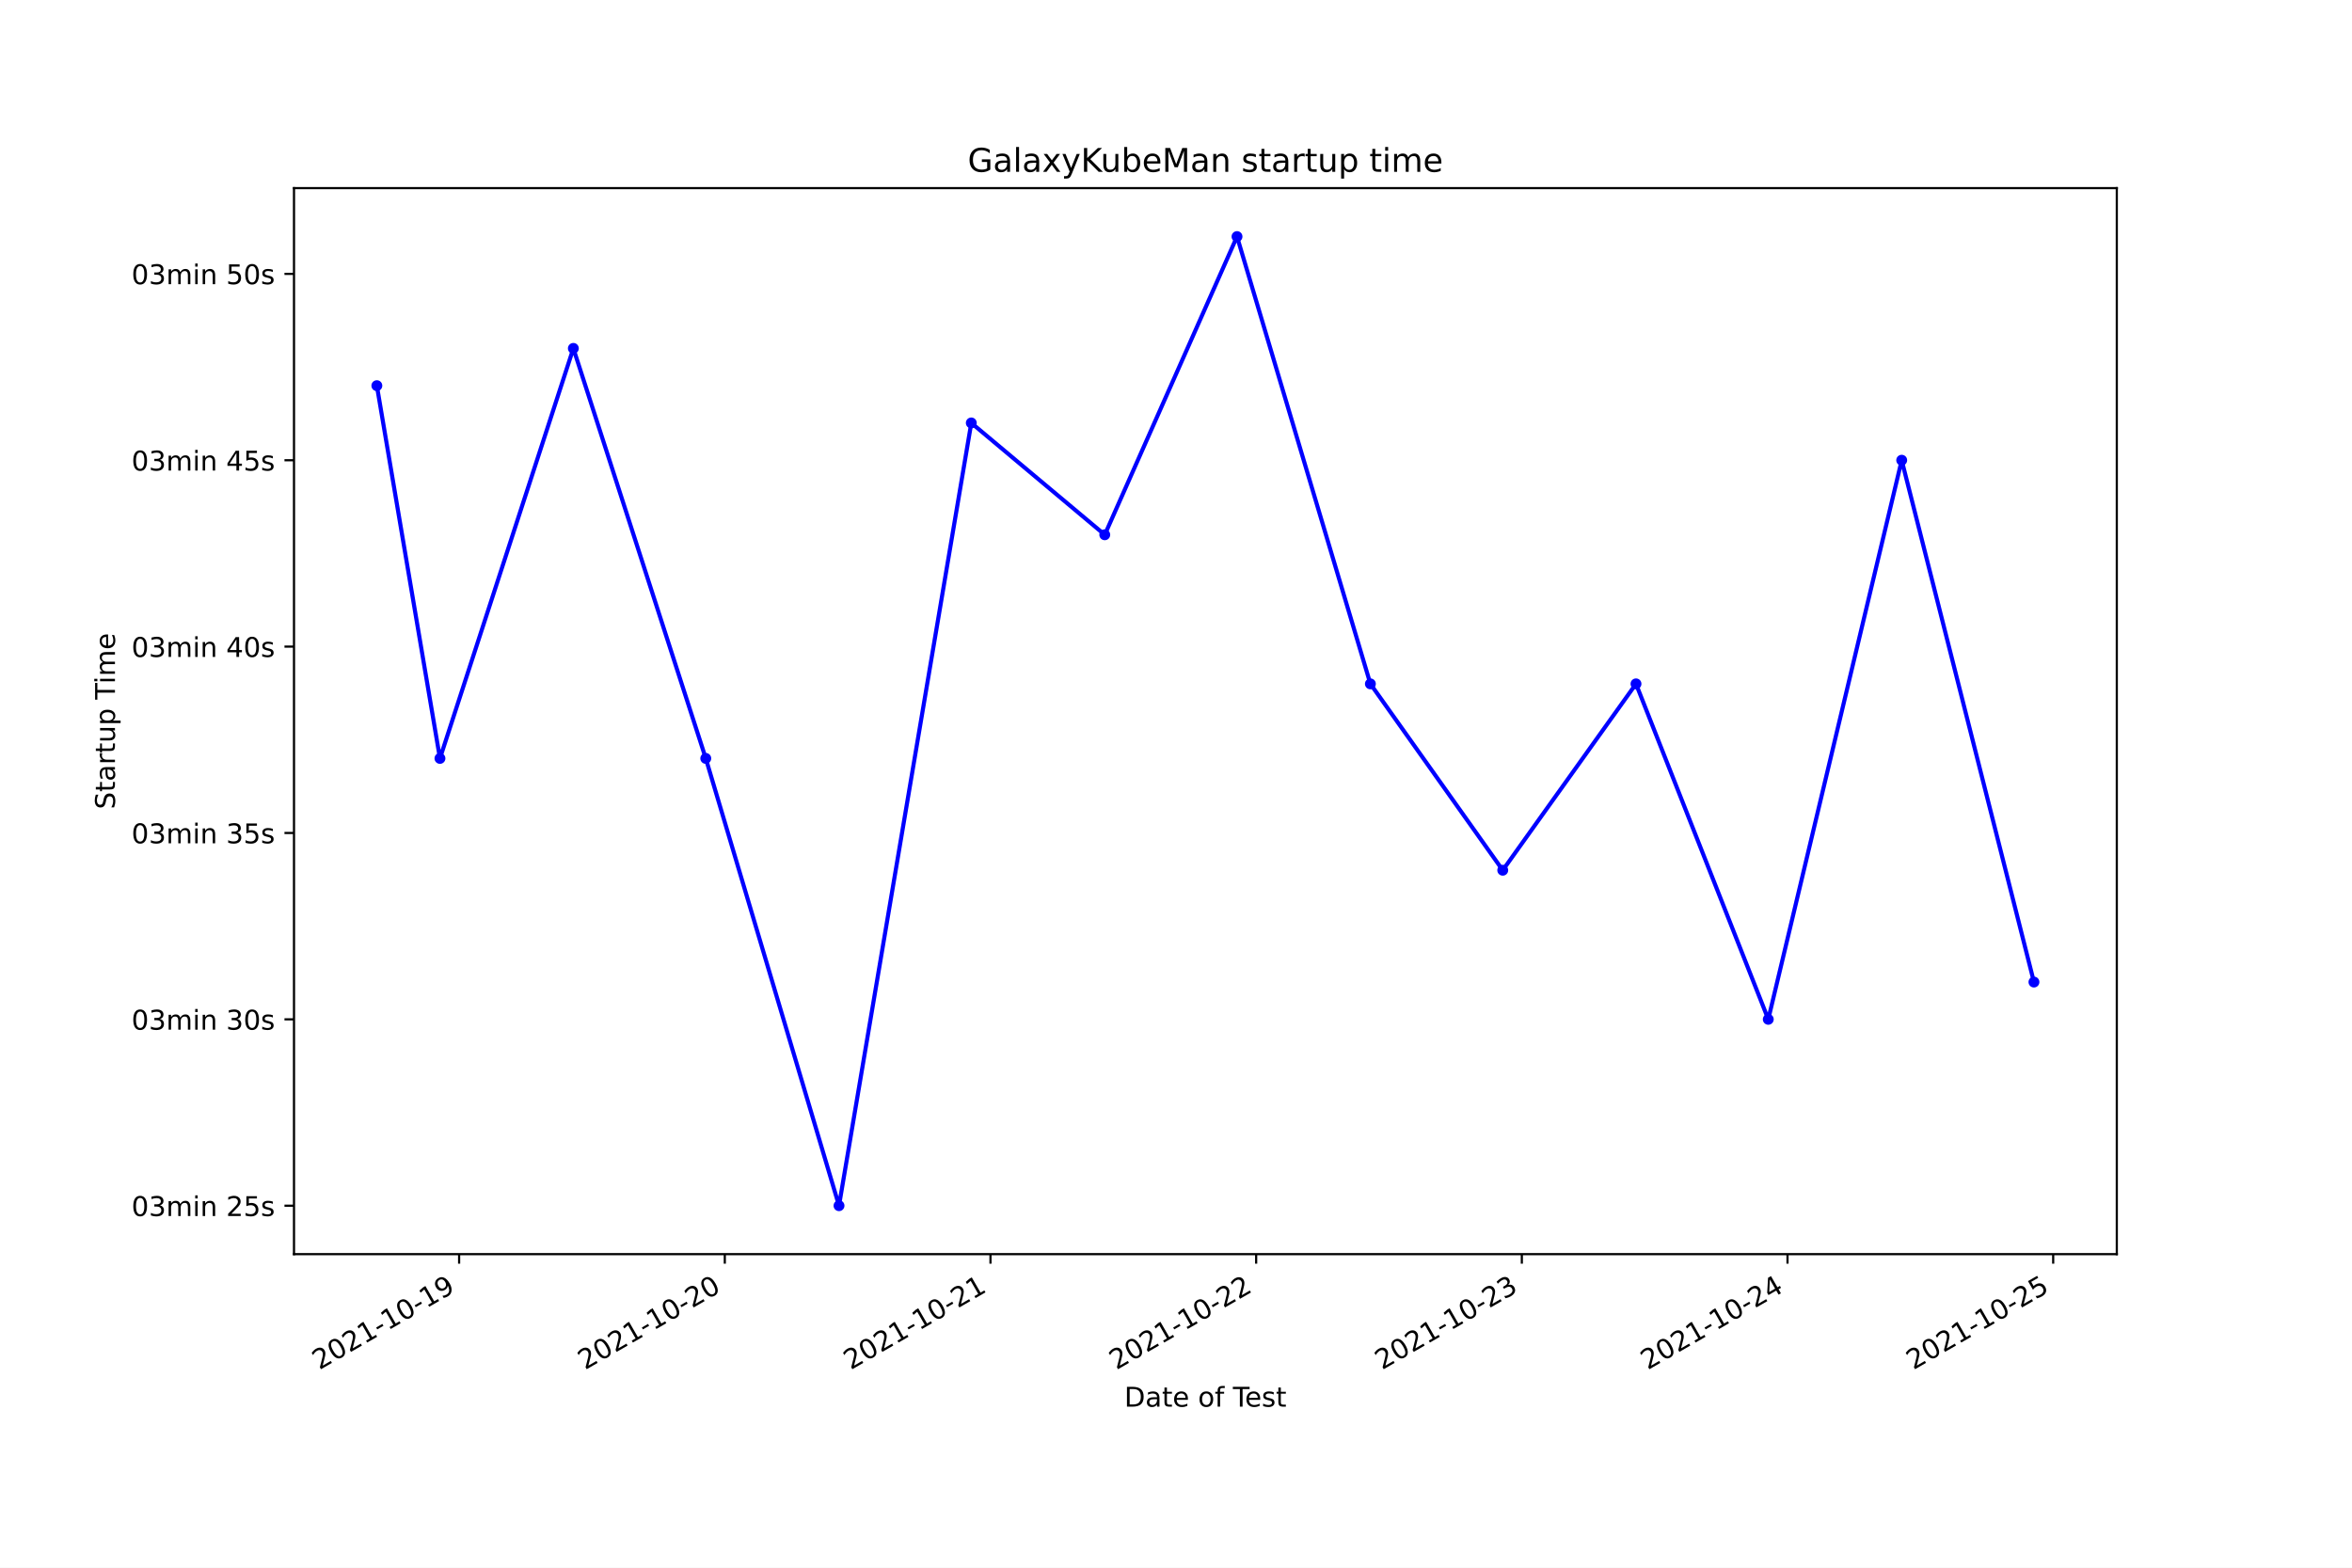
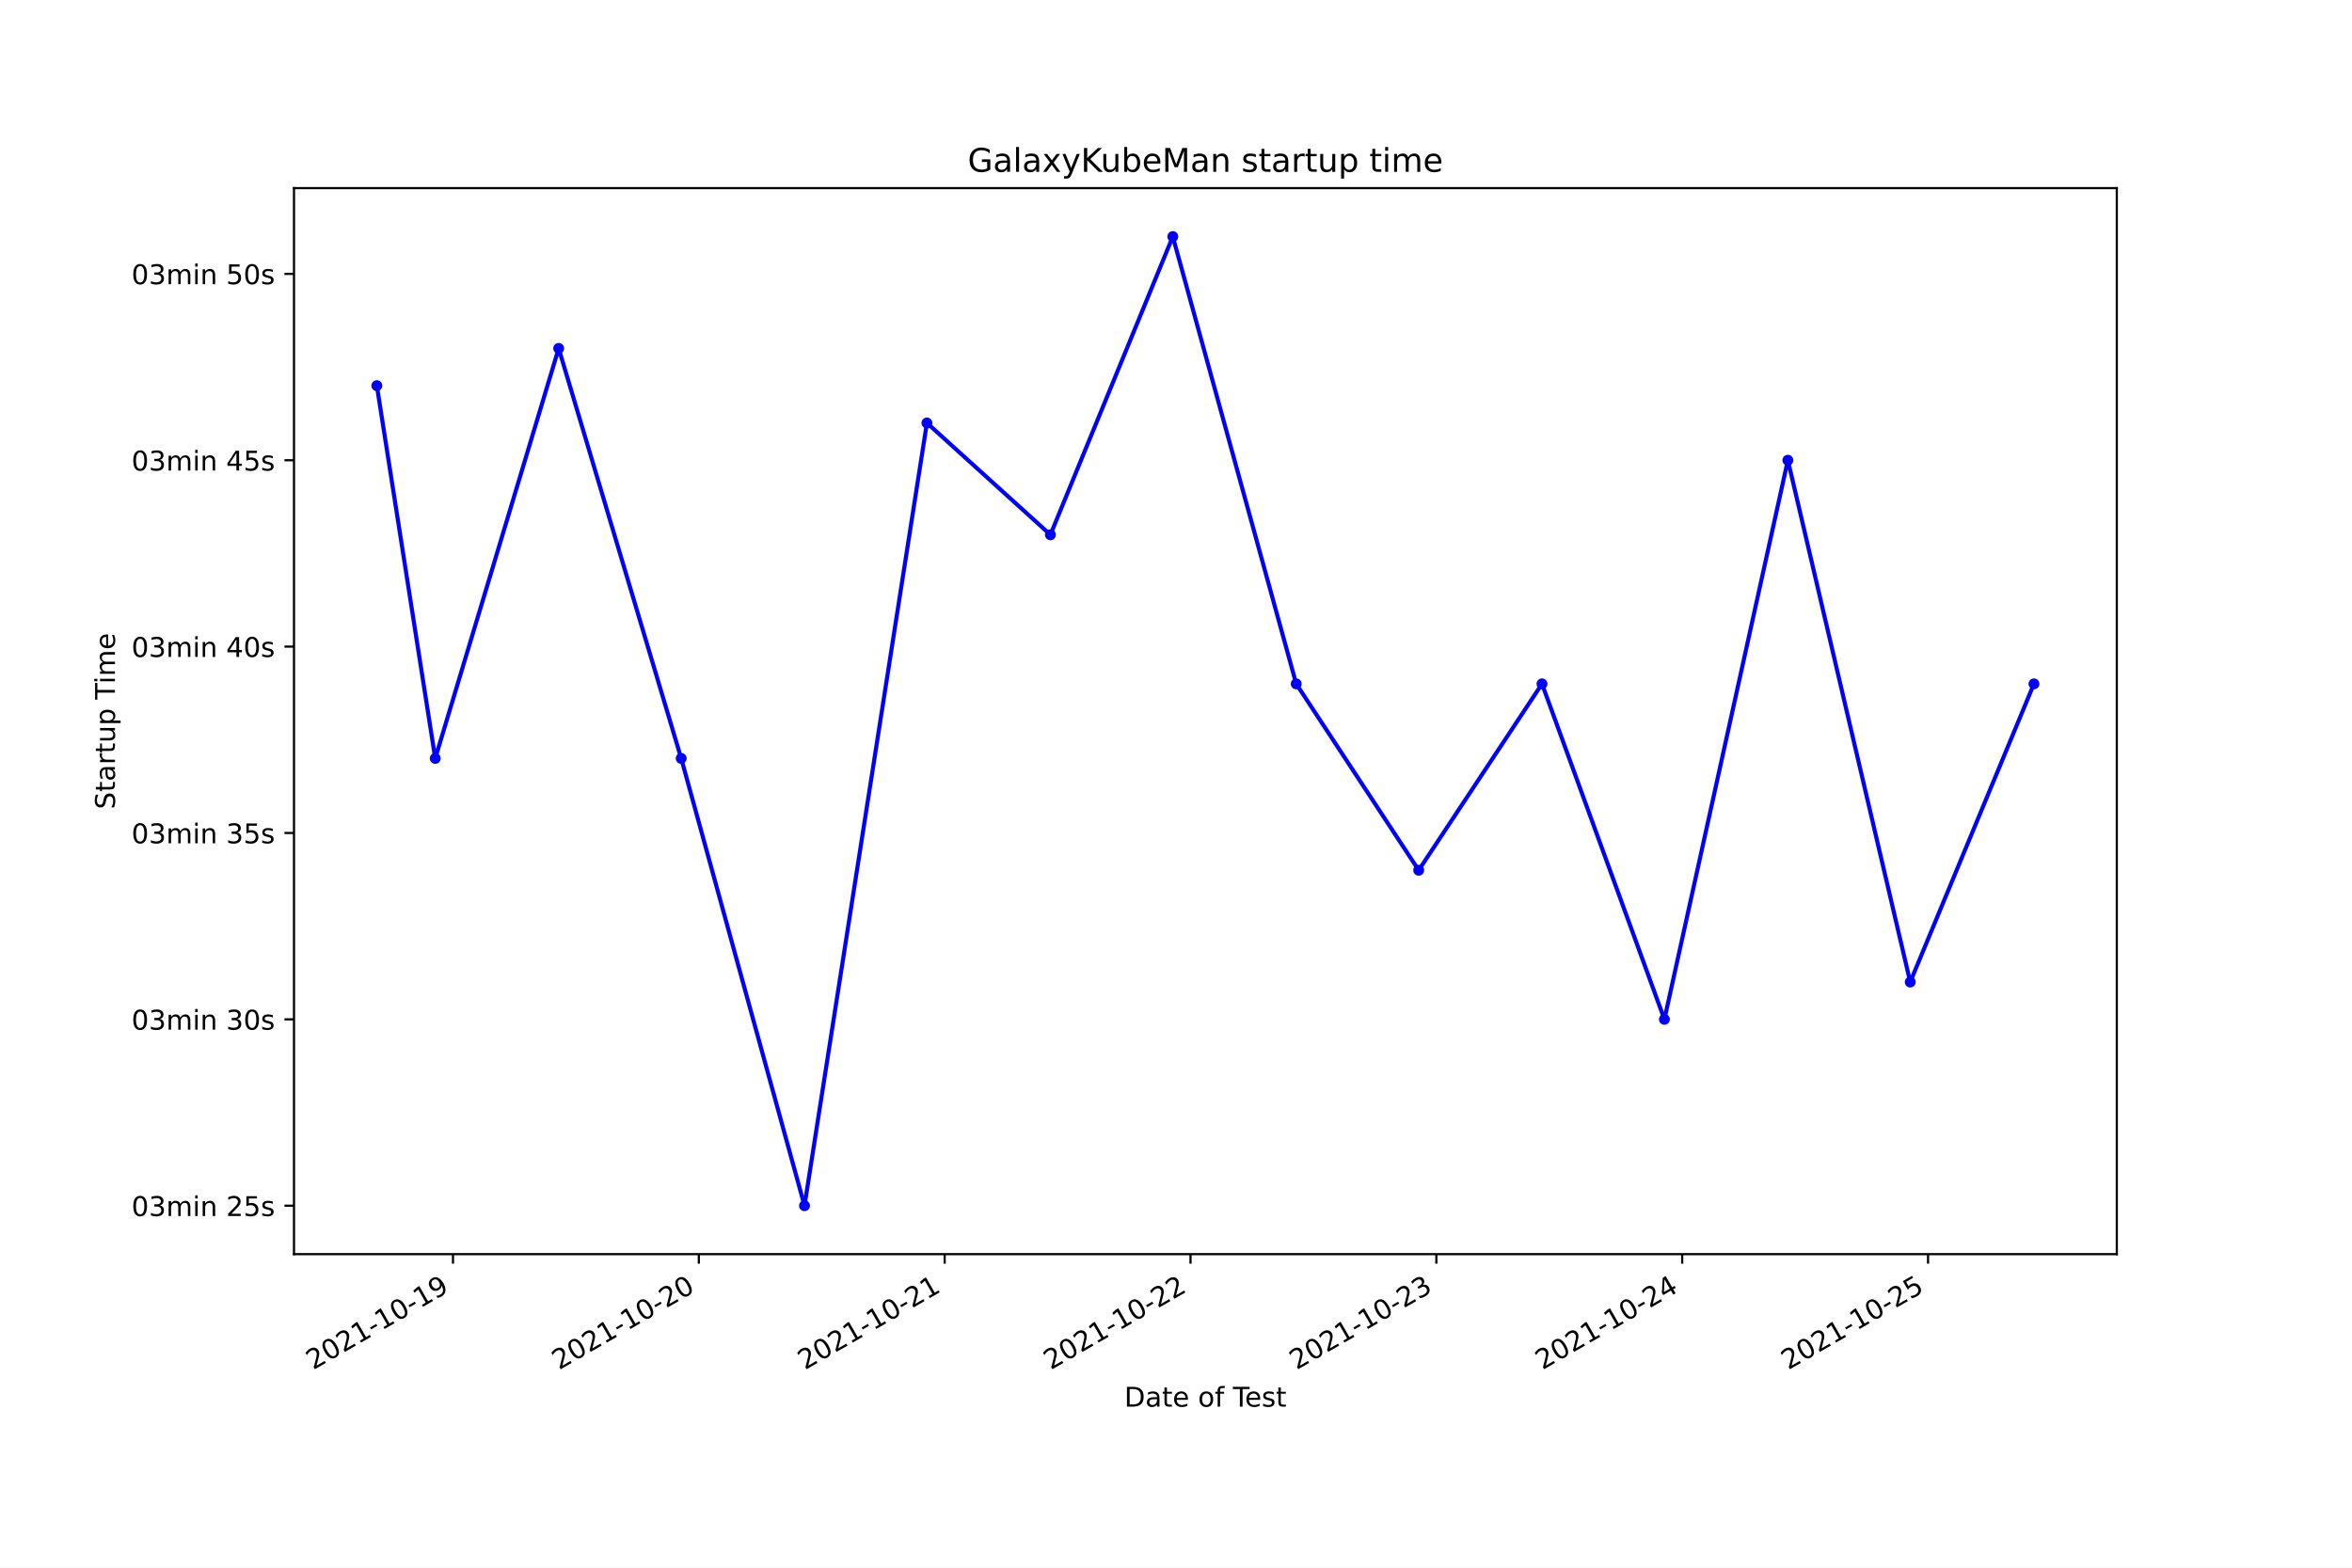
<svg xmlns="http://www.w3.org/2000/svg" xmlns:xlink="http://www.w3.org/1999/xlink" height="576pt" version="1.1" viewBox="0 0 864 576" width="864pt">
  <defs>
    <style type="text/css">*{stroke-linecap:butt;stroke-linejoin:round;}</style>
  </defs>
  <g id="figure_1">
    <g id="patch_1">
      <path d="M 0 576  L 864 576  L 864 0  L 0 0  z " style="fill:#ffffff;" />
    </g>
    <g id="axes_1">
      <g id="patch_2">
        <path d="M 108 460.8  L 777.6 460.8  L 777.6 69.12  L 108 69.12  z " style="fill:#ffffff;" />
      </g>
      <g id="matplotlib.axis_1">
        <g id="xtick_1">
          <g id="line2d_1">
            <defs>
-               <path d="M 0 0  L 0 3.5  " id="m22e6f8c368" style="stroke:#000000;stroke-width:0.8;" />
+               <path d="M 0 0  L 0 3.5  " id="m5e85b4dd7c" style="stroke:#000000;stroke-width:0.8;" />
            </defs>
            <g>
-               <use style="stroke:#000000;stroke-width:0.8;" x="168.658" xlink:href="#m22e6f8c368" y="460.8" />
+               <use style="stroke:#000000;stroke-width:0.8;" x="166.402" xlink:href="#m5e85b4dd7c" y="460.8" />
            </g>
          </g>
          <g id="text_1">
-             <g transform="translate(117.2888 503.4383)rotate(-30)scale(0.1 -0.1)">
+             <g transform="translate(115.0327 503.4383)rotate(-30)scale(0.1 -0.1)">
              <defs>
                <path d="M 1228 531  L 3431 531  L 3431 0  L 469 0  L 469 531  Q 828 903 1448 1529  Q 2069 2156 2228 2338  Q 2531 2678 2651 2914  Q 2772 3150 2772 3378  Q 2772 3750 2511 3984  Q 2250 4219 1831 4219  Q 1534 4219 1204 4116  Q 875 4013 500 3803  L 500 4441  Q 881 4594 1212 4672  Q 1544 4750 1819 4750  Q 2544 4750 2975 4387  Q 3406 4025 3406 3419  Q 3406 3131 3298 2873  Q 3191 2616 2906 2266  Q 2828 2175 2409 1742  Q 1991 1309 1228 531  z " id="DejaVuSans-32" transform="scale(0.015625)" />
                <path d="M 2034 4250  Q 1547 4250 1301 3770  Q 1056 3291 1056 2328  Q 1056 1369 1301 889  Q 1547 409 2034 409  Q 2525 409 2770 889  Q 3016 1369 3016 2328  Q 3016 3291 2770 3770  Q 2525 4250 2034 4250  z M 2034 4750  Q 2819 4750 3233 4129  Q 3647 3509 3647 2328  Q 3647 1150 3233 529  Q 2819 -91 2034 -91  Q 1250 -91 836 529  Q 422 1150 422 2328  Q 422 3509 836 4129  Q 1250 4750 2034 4750  z " id="DejaVuSans-30" transform="scale(0.015625)" />
                <path d="M 794 531  L 1825 531  L 1825 4091  L 703 3866  L 703 4441  L 1819 4666  L 2450 4666  L 2450 531  L 3481 531  L 3481 0  L 794 0  L 794 531  z " id="DejaVuSans-31" transform="scale(0.015625)" />
                <path d="M 313 2009  L 1997 2009  L 1997 1497  L 313 1497  L 313 2009  z " id="DejaVuSans-2d" transform="scale(0.015625)" />
                <path d="M 703 97  L 703 672  Q 941 559 1184 500  Q 1428 441 1663 441  Q 2288 441 2617 861  Q 2947 1281 2994 2138  Q 2813 1869 2534 1725  Q 2256 1581 1919 1581  Q 1219 1581 811 2004  Q 403 2428 403 3163  Q 403 3881 828 4315  Q 1253 4750 1959 4750  Q 2769 4750 3195 4129  Q 3622 3509 3622 2328  Q 3622 1225 3098 567  Q 2575 -91 1691 -91  Q 1453 -91 1209 -44  Q 966 3 703 97  z M 1959 2075  Q 2384 2075 2632 2365  Q 2881 2656 2881 3163  Q 2881 3666 2632 3958  Q 2384 4250 1959 4250  Q 1534 4250 1286 3958  Q 1038 3666 1038 3163  Q 1038 2656 1286 2365  Q 1534 2075 1959 2075  z " id="DejaVuSans-39" transform="scale(0.015625)" />
              </defs>
              <use xlink:href="#DejaVuSans-32" />
              <use x="63.623" xlink:href="#DejaVuSans-30" />
              <use x="127.246" xlink:href="#DejaVuSans-32" />
              <use x="190.869" xlink:href="#DejaVuSans-31" />
              <use x="254.492" xlink:href="#DejaVuSans-2d" />
              <use x="290.576" xlink:href="#DejaVuSans-31" />
              <use x="354.199" xlink:href="#DejaVuSans-30" />
              <use x="417.822" xlink:href="#DejaVuSans-2d" />
              <use x="453.906" xlink:href="#DejaVuSans-31" />
              <use x="517.529" xlink:href="#DejaVuSans-39" />
            </g>
          </g>
        </g>
        <g id="xtick_2">
          <g id="line2d_2">
            <g>
-               <use style="stroke:#000000;stroke-width:0.8;" x="266.254" xlink:href="#m22e6f8c368" y="460.8" />
+               <use style="stroke:#000000;stroke-width:0.8;" x="256.712" xlink:href="#m5e85b4dd7c" y="460.8" />
            </g>
          </g>
          <g id="text_2">
-             <g transform="translate(214.8843 503.4383)rotate(-30)scale(0.1 -0.1)">
+             <g transform="translate(205.3427 503.4383)rotate(-30)scale(0.1 -0.1)">
              <use xlink:href="#DejaVuSans-32" />
              <use x="63.623" xlink:href="#DejaVuSans-30" />
              <use x="127.246" xlink:href="#DejaVuSans-32" />
              <use x="190.869" xlink:href="#DejaVuSans-31" />
              <use x="254.492" xlink:href="#DejaVuSans-2d" />
              <use x="290.576" xlink:href="#DejaVuSans-31" />
              <use x="354.199" xlink:href="#DejaVuSans-30" />
              <use x="417.822" xlink:href="#DejaVuSans-2d" />
              <use x="453.906" xlink:href="#DejaVuSans-32" />
              <use x="517.529" xlink:href="#DejaVuSans-30" />
            </g>
          </g>
        </g>
        <g id="xtick_3">
          <g id="line2d_3">
            <g>
-               <use style="stroke:#000000;stroke-width:0.8;" x="363.849" xlink:href="#m22e6f8c368" y="460.8" />
+               <use style="stroke:#000000;stroke-width:0.8;" x="347.022" xlink:href="#m5e85b4dd7c" y="460.8" />
            </g>
          </g>
          <g id="text_3">
-             <g transform="translate(312.4798 503.4383)rotate(-30)scale(0.1 -0.1)">
+             <g transform="translate(295.6528 503.4383)rotate(-30)scale(0.1 -0.1)">
              <use xlink:href="#DejaVuSans-32" />
              <use x="63.623" xlink:href="#DejaVuSans-30" />
              <use x="127.246" xlink:href="#DejaVuSans-32" />
              <use x="190.869" xlink:href="#DejaVuSans-31" />
              <use x="254.492" xlink:href="#DejaVuSans-2d" />
              <use x="290.576" xlink:href="#DejaVuSans-31" />
              <use x="354.199" xlink:href="#DejaVuSans-30" />
              <use x="417.822" xlink:href="#DejaVuSans-2d" />
              <use x="453.906" xlink:href="#DejaVuSans-32" />
              <use x="517.529" xlink:href="#DejaVuSans-31" />
            </g>
          </g>
        </g>
        <g id="xtick_4">
          <g id="line2d_4">
            <g>
-               <use style="stroke:#000000;stroke-width:0.8;" x="461.445" xlink:href="#m22e6f8c368" y="460.8" />
+               <use style="stroke:#000000;stroke-width:0.8;" x="437.332" xlink:href="#m5e85b4dd7c" y="460.8" />
            </g>
          </g>
          <g id="text_4">
-             <g transform="translate(410.0754 503.4383)rotate(-30)scale(0.1 -0.1)">
+             <g transform="translate(385.9628 503.4383)rotate(-30)scale(0.1 -0.1)">
              <use xlink:href="#DejaVuSans-32" />
              <use x="63.623" xlink:href="#DejaVuSans-30" />
              <use x="127.246" xlink:href="#DejaVuSans-32" />
              <use x="190.869" xlink:href="#DejaVuSans-31" />
              <use x="254.492" xlink:href="#DejaVuSans-2d" />
              <use x="290.576" xlink:href="#DejaVuSans-31" />
              <use x="354.199" xlink:href="#DejaVuSans-30" />
              <use x="417.822" xlink:href="#DejaVuSans-2d" />
              <use x="453.906" xlink:href="#DejaVuSans-32" />
              <use x="517.529" xlink:href="#DejaVuSans-32" />
            </g>
          </g>
        </g>
        <g id="xtick_5">
          <g id="line2d_5">
            <g>
-               <use style="stroke:#000000;stroke-width:0.8;" x="559.04" xlink:href="#m22e6f8c368" y="460.8" />
+               <use style="stroke:#000000;stroke-width:0.8;" x="527.642" xlink:href="#m5e85b4dd7c" y="460.8" />
            </g>
          </g>
          <g id="text_5">
-             <g transform="translate(507.6709 503.4383)rotate(-30)scale(0.1 -0.1)">
+             <g transform="translate(476.2729 503.4383)rotate(-30)scale(0.1 -0.1)">
              <defs>
                <path d="M 2597 2516  Q 3050 2419 3304 2112  Q 3559 1806 3559 1356  Q 3559 666 3084 287  Q 2609 -91 1734 -91  Q 1441 -91 1130 -33  Q 819 25 488 141  L 488 750  Q 750 597 1062 519  Q 1375 441 1716 441  Q 2309 441 2620 675  Q 2931 909 2931 1356  Q 2931 1769 2642 2001  Q 2353 2234 1838 2234  L 1294 2234  L 1294 2753  L 1863 2753  Q 2328 2753 2575 2939  Q 2822 3125 2822 3475  Q 2822 3834 2567 4026  Q 2313 4219 1838 4219  Q 1578 4219 1281 4162  Q 984 4106 628 3988  L 628 4550  Q 988 4650 1302 4700  Q 1616 4750 1894 4750  Q 2613 4750 3031 4423  Q 3450 4097 3450 3541  Q 3450 3153 3228 2886  Q 3006 2619 2597 2516  z " id="DejaVuSans-33" transform="scale(0.015625)" />
              </defs>
              <use xlink:href="#DejaVuSans-32" />
              <use x="63.623" xlink:href="#DejaVuSans-30" />
              <use x="127.246" xlink:href="#DejaVuSans-32" />
              <use x="190.869" xlink:href="#DejaVuSans-31" />
              <use x="254.492" xlink:href="#DejaVuSans-2d" />
              <use x="290.576" xlink:href="#DejaVuSans-31" />
              <use x="354.199" xlink:href="#DejaVuSans-30" />
              <use x="417.822" xlink:href="#DejaVuSans-2d" />
              <use x="453.906" xlink:href="#DejaVuSans-32" />
              <use x="517.529" xlink:href="#DejaVuSans-33" />
            </g>
          </g>
        </g>
        <g id="xtick_6">
          <g id="line2d_6">
            <g>
-               <use style="stroke:#000000;stroke-width:0.8;" x="656.636" xlink:href="#m22e6f8c368" y="460.8" />
+               <use style="stroke:#000000;stroke-width:0.8;" x="617.952" xlink:href="#m5e85b4dd7c" y="460.8" />
            </g>
          </g>
          <g id="text_6">
-             <g transform="translate(605.2664 503.4383)rotate(-30)scale(0.1 -0.1)">
+             <g transform="translate(566.5829 503.4383)rotate(-30)scale(0.1 -0.1)">
              <defs>
                <path d="M 2419 4116  L 825 1625  L 2419 1625  L 2419 4116  z M 2253 4666  L 3047 4666  L 3047 1625  L 3713 1625  L 3713 1100  L 3047 1100  L 3047 0  L 2419 0  L 2419 1100  L 313 1100  L 313 1709  L 2253 4666  z " id="DejaVuSans-34" transform="scale(0.015625)" />
              </defs>
              <use xlink:href="#DejaVuSans-32" />
              <use x="63.623" xlink:href="#DejaVuSans-30" />
              <use x="127.246" xlink:href="#DejaVuSans-32" />
              <use x="190.869" xlink:href="#DejaVuSans-31" />
              <use x="254.492" xlink:href="#DejaVuSans-2d" />
              <use x="290.576" xlink:href="#DejaVuSans-31" />
              <use x="354.199" xlink:href="#DejaVuSans-30" />
              <use x="417.822" xlink:href="#DejaVuSans-2d" />
              <use x="453.906" xlink:href="#DejaVuSans-32" />
              <use x="517.529" xlink:href="#DejaVuSans-34" />
            </g>
          </g>
        </g>
        <g id="xtick_7">
          <g id="line2d_7">
            <g>
-               <use style="stroke:#000000;stroke-width:0.8;" x="754.231" xlink:href="#m22e6f8c368" y="460.8" />
+               <use style="stroke:#000000;stroke-width:0.8;" x="708.262" xlink:href="#m5e85b4dd7c" y="460.8" />
            </g>
          </g>
          <g id="text_7">
-             <g transform="translate(702.862 503.4383)rotate(-30)scale(0.1 -0.1)">
+             <g transform="translate(656.8929 503.4383)rotate(-30)scale(0.1 -0.1)">
              <defs>
                <path d="M 691 4666  L 3169 4666  L 3169 4134  L 1269 4134  L 1269 2991  Q 1406 3038 1543 3061  Q 1681 3084 1819 3084  Q 2600 3084 3056 2656  Q 3513 2228 3513 1497  Q 3513 744 3044 326  Q 2575 -91 1722 -91  Q 1428 -91 1123 -41  Q 819 9 494 109  L 494 744  Q 775 591 1075 516  Q 1375 441 1709 441  Q 2250 441 2565 725  Q 2881 1009 2881 1497  Q 2881 1984 2565 2268  Q 2250 2553 1709 2553  Q 1456 2553 1204 2497  Q 953 2441 691 2322  L 691 4666  z " id="DejaVuSans-35" transform="scale(0.015625)" />
              </defs>
              <use xlink:href="#DejaVuSans-32" />
              <use x="63.623" xlink:href="#DejaVuSans-30" />
              <use x="127.246" xlink:href="#DejaVuSans-32" />
              <use x="190.869" xlink:href="#DejaVuSans-31" />
              <use x="254.492" xlink:href="#DejaVuSans-2d" />
              <use x="290.576" xlink:href="#DejaVuSans-31" />
              <use x="354.199" xlink:href="#DejaVuSans-30" />
              <use x="417.822" xlink:href="#DejaVuSans-2d" />
              <use x="453.906" xlink:href="#DejaVuSans-32" />
              <use x="517.529" xlink:href="#DejaVuSans-35" />
            </g>
          </g>
        </g>
        <g id="text_8">
          <g transform="translate(413.0063 516.8378)scale(0.1 -0.1)">
            <defs>
              <path d="M 1259 4147  L 1259 519  L 2022 519  Q 2988 519 3436 956  Q 3884 1394 3884 2338  Q 3884 3275 3436 3711  Q 2988 4147 2022 4147  L 1259 4147  z M 628 4666  L 1925 4666  Q 3281 4666 3915 4102  Q 4550 3538 4550 2338  Q 4550 1131 3912 565  Q 3275 0 1925 0  L 628 0  L 628 4666  z " id="DejaVuSans-44" transform="scale(0.015625)" />
              <path d="M 2194 1759  Q 1497 1759 1228 1600  Q 959 1441 959 1056  Q 959 750 1161 570  Q 1363 391 1709 391  Q 2188 391 2477 730  Q 2766 1069 2766 1631  L 2766 1759  L 2194 1759  z M 3341 1997  L 3341 0  L 2766 0  L 2766 531  Q 2569 213 2275 61  Q 1981 -91 1556 -91  Q 1019 -91 701 211  Q 384 513 384 1019  Q 384 1609 779 1909  Q 1175 2209 1959 2209  L 2766 2209  L 2766 2266  Q 2766 2663 2505 2880  Q 2244 3097 1772 3097  Q 1472 3097 1187 3025  Q 903 2953 641 2809  L 641 3341  Q 956 3463 1253 3523  Q 1550 3584 1831 3584  Q 2591 3584 2966 3190  Q 3341 2797 3341 1997  z " id="DejaVuSans-61" transform="scale(0.015625)" />
              <path d="M 1172 4494  L 1172 3500  L 2356 3500  L 2356 3053  L 1172 3053  L 1172 1153  Q 1172 725 1289 603  Q 1406 481 1766 481  L 2356 481  L 2356 0  L 1766 0  Q 1100 0 847 248  Q 594 497 594 1153  L 594 3053  L 172 3053  L 172 3500  L 594 3500  L 594 4494  L 1172 4494  z " id="DejaVuSans-74" transform="scale(0.015625)" />
              <path d="M 3597 1894  L 3597 1613  L 953 1613  Q 991 1019 1311 708  Q 1631 397 2203 397  Q 2534 397 2845 478  Q 3156 559 3463 722  L 3463 178  Q 3153 47 2828 -22  Q 2503 -91 2169 -91  Q 1331 -91 842 396  Q 353 884 353 1716  Q 353 2575 817 3079  Q 1281 3584 2069 3584  Q 2775 3584 3186 3129  Q 3597 2675 3597 1894  z M 3022 2063  Q 3016 2534 2758 2815  Q 2500 3097 2075 3097  Q 1594 3097 1305 2825  Q 1016 2553 972 2059  L 3022 2063  z " id="DejaVuSans-65" transform="scale(0.015625)" />
              <path id="DejaVuSans-20" transform="scale(0.015625)" />
              <path d="M 1959 3097  Q 1497 3097 1228 2736  Q 959 2375 959 1747  Q 959 1119 1226 758  Q 1494 397 1959 397  Q 2419 397 2687 759  Q 2956 1122 2956 1747  Q 2956 2369 2687 2733  Q 2419 3097 1959 3097  z M 1959 3584  Q 2709 3584 3137 3096  Q 3566 2609 3566 1747  Q 3566 888 3137 398  Q 2709 -91 1959 -91  Q 1206 -91 779 398  Q 353 888 353 1747  Q 353 2609 779 3096  Q 1206 3584 1959 3584  z " id="DejaVuSans-6f" transform="scale(0.015625)" />
              <path d="M 2375 4863  L 2375 4384  L 1825 4384  Q 1516 4384 1395 4259  Q 1275 4134 1275 3809  L 1275 3500  L 2222 3500  L 2222 3053  L 1275 3053  L 1275 0  L 697 0  L 697 3053  L 147 3053  L 147 3500  L 697 3500  L 697 3744  Q 697 4328 969 4595  Q 1241 4863 1831 4863  L 2375 4863  z " id="DejaVuSans-66" transform="scale(0.015625)" />
              <path d="M -19 4666  L 3928 4666  L 3928 4134  L 2272 4134  L 2272 0  L 1638 0  L 1638 4134  L -19 4134  L -19 4666  z " id="DejaVuSans-54" transform="scale(0.015625)" />
              <path d="M 2834 3397  L 2834 2853  Q 2591 2978 2328 3040  Q 2066 3103 1784 3103  Q 1356 3103 1142 2972  Q 928 2841 928 2578  Q 928 2378 1081 2264  Q 1234 2150 1697 2047  L 1894 2003  Q 2506 1872 2764 1633  Q 3022 1394 3022 966  Q 3022 478 2636 193  Q 2250 -91 1575 -91  Q 1294 -91 989 -36  Q 684 19 347 128  L 347 722  Q 666 556 975 473  Q 1284 391 1588 391  Q 1994 391 2212 530  Q 2431 669 2431 922  Q 2431 1156 2273 1281  Q 2116 1406 1581 1522  L 1381 1569  Q 847 1681 609 1914  Q 372 2147 372 2553  Q 372 3047 722 3315  Q 1072 3584 1716 3584  Q 2034 3584 2315 3537  Q 2597 3491 2834 3397  z " id="DejaVuSans-73" transform="scale(0.015625)" />
            </defs>
            <use xlink:href="#DejaVuSans-44" />
            <use x="77.002" xlink:href="#DejaVuSans-61" />
            <use x="138.281" xlink:href="#DejaVuSans-74" />
            <use x="177.49" xlink:href="#DejaVuSans-65" />
            <use x="239.014" xlink:href="#DejaVuSans-20" />
            <use x="270.801" xlink:href="#DejaVuSans-6f" />
            <use x="331.982" xlink:href="#DejaVuSans-66" />
            <use x="367.188" xlink:href="#DejaVuSans-20" />
            <use x="398.975" xlink:href="#DejaVuSans-54" />
            <use x="443.059" xlink:href="#DejaVuSans-65" />
            <use x="504.582" xlink:href="#DejaVuSans-73" />
            <use x="556.682" xlink:href="#DejaVuSans-74" />
          </g>
        </g>
      </g>
      <g id="matplotlib.axis_2">
        <g id="ytick_1">
          <g id="line2d_8">
            <defs>
-               <path d="M 0 0  L -3.5 0  " id="mab54c2edcb" style="stroke:#000000;stroke-width:0.8;" />
+               <path d="M 0 0  L -3.5 0  " id="m3f76732571" style="stroke:#000000;stroke-width:0.8;" />
            </defs>
            <g>
-               <use style="stroke:#000000;stroke-width:0.8;" x="108" xlink:href="#mab54c2edcb" y="442.996" />
+               <use style="stroke:#000000;stroke-width:0.8;" x="108" xlink:href="#m3f76732571" y="442.996" />
            </g>
          </g>
          <g id="text_9">
            <g transform="translate(48.30625 446.7956)scale(0.1 -0.1)">
              <defs>
                <path d="M 3328 2828  Q 3544 3216 3844 3400  Q 4144 3584 4550 3584  Q 5097 3584 5394 3201  Q 5691 2819 5691 2113  L 5691 0  L 5113 0  L 5113 2094  Q 5113 2597 4934 2840  Q 4756 3084 4391 3084  Q 3944 3084 3684 2787  Q 3425 2491 3425 1978  L 3425 0  L 2847 0  L 2847 2094  Q 2847 2600 2669 2842  Q 2491 3084 2119 3084  Q 1678 3084 1418 2786  Q 1159 2488 1159 1978  L 1159 0  L 581 0  L 581 3500  L 1159 3500  L 1159 2956  Q 1356 3278 1631 3431  Q 1906 3584 2284 3584  Q 2666 3584 2933 3390  Q 3200 3197 3328 2828  z " id="DejaVuSans-6d" transform="scale(0.015625)" />
                <path d="M 603 3500  L 1178 3500  L 1178 0  L 603 0  L 603 3500  z M 603 4863  L 1178 4863  L 1178 4134  L 603 4134  L 603 4863  z " id="DejaVuSans-69" transform="scale(0.015625)" />
                <path d="M 3513 2113  L 3513 0  L 2938 0  L 2938 2094  Q 2938 2591 2744 2837  Q 2550 3084 2163 3084  Q 1697 3084 1428 2787  Q 1159 2491 1159 1978  L 1159 0  L 581 0  L 581 3500  L 1159 3500  L 1159 2956  Q 1366 3272 1645 3428  Q 1925 3584 2291 3584  Q 2894 3584 3203 3211  Q 3513 2838 3513 2113  z " id="DejaVuSans-6e" transform="scale(0.015625)" />
              </defs>
              <use xlink:href="#DejaVuSans-30" />
              <use x="63.623" xlink:href="#DejaVuSans-33" />
              <use x="127.246" xlink:href="#DejaVuSans-6d" />
              <use x="224.658" xlink:href="#DejaVuSans-69" />
              <use x="252.441" xlink:href="#DejaVuSans-6e" />
              <use x="315.82" xlink:href="#DejaVuSans-20" />
              <use x="347.607" xlink:href="#DejaVuSans-32" />
              <use x="411.23" xlink:href="#DejaVuSans-35" />
              <use x="474.854" xlink:href="#DejaVuSans-73" />
            </g>
          </g>
        </g>
        <g id="ytick_2">
          <g id="line2d_9">
            <g>
-               <use style="stroke:#000000;stroke-width:0.8;" x="108" xlink:href="#mab54c2edcb" y="374.521" />
+               <use style="stroke:#000000;stroke-width:0.8;" x="108" xlink:href="#m3f76732571" y="374.521" />
            </g>
          </g>
          <g id="text_10">
            <g transform="translate(48.30625 378.3201)scale(0.1 -0.1)">
              <use xlink:href="#DejaVuSans-30" />
              <use x="63.623" xlink:href="#DejaVuSans-33" />
              <use x="127.246" xlink:href="#DejaVuSans-6d" />
              <use x="224.658" xlink:href="#DejaVuSans-69" />
              <use x="252.441" xlink:href="#DejaVuSans-6e" />
              <use x="315.82" xlink:href="#DejaVuSans-20" />
              <use x="347.607" xlink:href="#DejaVuSans-33" />
              <use x="411.23" xlink:href="#DejaVuSans-30" />
              <use x="474.854" xlink:href="#DejaVuSans-73" />
            </g>
          </g>
        </g>
        <g id="ytick_3">
          <g id="line2d_10">
            <g>
-               <use style="stroke:#000000;stroke-width:0.8;" x="108" xlink:href="#mab54c2edcb" y="306.045" />
+               <use style="stroke:#000000;stroke-width:0.8;" x="108" xlink:href="#m3f76732571" y="306.045" />
            </g>
          </g>
          <g id="text_11">
            <g transform="translate(48.30625 309.8445)scale(0.1 -0.1)">
              <use xlink:href="#DejaVuSans-30" />
              <use x="63.623" xlink:href="#DejaVuSans-33" />
              <use x="127.246" xlink:href="#DejaVuSans-6d" />
              <use x="224.658" xlink:href="#DejaVuSans-69" />
              <use x="252.441" xlink:href="#DejaVuSans-6e" />
              <use x="315.82" xlink:href="#DejaVuSans-20" />
              <use x="347.607" xlink:href="#DejaVuSans-33" />
              <use x="411.23" xlink:href="#DejaVuSans-35" />
              <use x="474.854" xlink:href="#DejaVuSans-73" />
            </g>
          </g>
        </g>
        <g id="ytick_4">
          <g id="line2d_11">
            <g>
-               <use style="stroke:#000000;stroke-width:0.8;" x="108" xlink:href="#mab54c2edcb" y="237.57" />
+               <use style="stroke:#000000;stroke-width:0.8;" x="108" xlink:href="#m3f76732571" y="237.57" />
            </g>
          </g>
          <g id="text_12">
            <g transform="translate(48.30625 241.369)scale(0.1 -0.1)">
              <use xlink:href="#DejaVuSans-30" />
              <use x="63.623" xlink:href="#DejaVuSans-33" />
              <use x="127.246" xlink:href="#DejaVuSans-6d" />
              <use x="224.658" xlink:href="#DejaVuSans-69" />
              <use x="252.441" xlink:href="#DejaVuSans-6e" />
              <use x="315.82" xlink:href="#DejaVuSans-20" />
              <use x="347.607" xlink:href="#DejaVuSans-34" />
              <use x="411.23" xlink:href="#DejaVuSans-30" />
              <use x="474.854" xlink:href="#DejaVuSans-73" />
            </g>
          </g>
        </g>
        <g id="ytick_5">
          <g id="line2d_12">
            <g>
-               <use style="stroke:#000000;stroke-width:0.8;" x="108" xlink:href="#mab54c2edcb" y="169.094" />
+               <use style="stroke:#000000;stroke-width:0.8;" x="108" xlink:href="#m3f76732571" y="169.094" />
            </g>
          </g>
          <g id="text_13">
            <g transform="translate(48.30625 172.8935)scale(0.1 -0.1)">
              <use xlink:href="#DejaVuSans-30" />
              <use x="63.623" xlink:href="#DejaVuSans-33" />
              <use x="127.246" xlink:href="#DejaVuSans-6d" />
              <use x="224.658" xlink:href="#DejaVuSans-69" />
              <use x="252.441" xlink:href="#DejaVuSans-6e" />
              <use x="315.82" xlink:href="#DejaVuSans-20" />
              <use x="347.607" xlink:href="#DejaVuSans-34" />
              <use x="411.23" xlink:href="#DejaVuSans-35" />
              <use x="474.854" xlink:href="#DejaVuSans-73" />
            </g>
          </g>
        </g>
        <g id="ytick_6">
          <g id="line2d_13">
            <g>
-               <use style="stroke:#000000;stroke-width:0.8;" x="108" xlink:href="#mab54c2edcb" y="100.619" />
+               <use style="stroke:#000000;stroke-width:0.8;" x="108" xlink:href="#m3f76732571" y="100.619" />
            </g>
          </g>
          <g id="text_14">
            <g transform="translate(48.30625 104.418)scale(0.1 -0.1)">
              <use xlink:href="#DejaVuSans-30" />
              <use x="63.623" xlink:href="#DejaVuSans-33" />
              <use x="127.246" xlink:href="#DejaVuSans-6d" />
              <use x="224.658" xlink:href="#DejaVuSans-69" />
              <use x="252.441" xlink:href="#DejaVuSans-6e" />
              <use x="315.82" xlink:href="#DejaVuSans-20" />
              <use x="347.607" xlink:href="#DejaVuSans-35" />
              <use x="411.23" xlink:href="#DejaVuSans-30" />
              <use x="474.854" xlink:href="#DejaVuSans-73" />
            </g>
          </g>
        </g>
        <g id="text_15">
          <g transform="translate(42.22656 297.3397)rotate(-90)scale(0.1 -0.1)">
            <defs>
              <path d="M 3425 4513  L 3425 3897  Q 3066 4069 2747 4153  Q 2428 4238 2131 4238  Q 1616 4238 1336 4038  Q 1056 3838 1056 3469  Q 1056 3159 1242 3001  Q 1428 2844 1947 2747  L 2328 2669  Q 3034 2534 3370 2195  Q 3706 1856 3706 1288  Q 3706 609 3251 259  Q 2797 -91 1919 -91  Q 1588 -91 1214 -16  Q 841 59 441 206  L 441 856  Q 825 641 1194 531  Q 1563 422 1919 422  Q 2459 422 2753 634  Q 3047 847 3047 1241  Q 3047 1584 2836 1778  Q 2625 1972 2144 2069  L 1759 2144  Q 1053 2284 737 2584  Q 422 2884 422 3419  Q 422 4038 858 4394  Q 1294 4750 2059 4750  Q 2388 4750 2728 4690  Q 3069 4631 3425 4513  z " id="DejaVuSans-53" transform="scale(0.015625)" />
              <path d="M 2631 2963  Q 2534 3019 2420 3045  Q 2306 3072 2169 3072  Q 1681 3072 1420 2755  Q 1159 2438 1159 1844  L 1159 0  L 581 0  L 581 3500  L 1159 3500  L 1159 2956  Q 1341 3275 1631 3429  Q 1922 3584 2338 3584  Q 2397 3584 2469 3576  Q 2541 3569 2628 3553  L 2631 2963  z " id="DejaVuSans-72" transform="scale(0.015625)" />
              <path d="M 544 1381  L 544 3500  L 1119 3500  L 1119 1403  Q 1119 906 1312 657  Q 1506 409 1894 409  Q 2359 409 2629 706  Q 2900 1003 2900 1516  L 2900 3500  L 3475 3500  L 3475 0  L 2900 0  L 2900 538  Q 2691 219 2414 64  Q 2138 -91 1772 -91  Q 1169 -91 856 284  Q 544 659 544 1381  z M 1991 3584  L 1991 3584  z " id="DejaVuSans-75" transform="scale(0.015625)" />
              <path d="M 1159 525  L 1159 -1331  L 581 -1331  L 581 3500  L 1159 3500  L 1159 2969  Q 1341 3281 1617 3432  Q 1894 3584 2278 3584  Q 2916 3584 3314 3078  Q 3713 2572 3713 1747  Q 3713 922 3314 415  Q 2916 -91 2278 -91  Q 1894 -91 1617 61  Q 1341 213 1159 525  z M 3116 1747  Q 3116 2381 2855 2742  Q 2594 3103 2138 3103  Q 1681 3103 1420 2742  Q 1159 2381 1159 1747  Q 1159 1113 1420 752  Q 1681 391 2138 391  Q 2594 391 2855 752  Q 3116 1113 3116 1747  z " id="DejaVuSans-70" transform="scale(0.015625)" />
            </defs>
            <use xlink:href="#DejaVuSans-53" />
            <use x="63.477" xlink:href="#DejaVuSans-74" />
            <use x="102.686" xlink:href="#DejaVuSans-61" />
            <use x="163.965" xlink:href="#DejaVuSans-72" />
            <use x="205.078" xlink:href="#DejaVuSans-74" />
            <use x="244.287" xlink:href="#DejaVuSans-75" />
            <use x="307.666" xlink:href="#DejaVuSans-70" />
            <use x="371.143" xlink:href="#DejaVuSans-20" />
            <use x="402.93" xlink:href="#DejaVuSans-54" />
            <use x="460.889" xlink:href="#DejaVuSans-69" />
            <use x="488.672" xlink:href="#DejaVuSans-6d" />
            <use x="586.084" xlink:href="#DejaVuSans-65" />
          </g>
        </g>
      </g>
      <g id="line2d_14">
-         <path clip-path="url(#p8082ff98f1)" d="M 747.164 360.826  L 698.585 169.094  L 649.571 374.521  L 600.98 251.265  L 552.028 319.74  L 503.408 251.265  L 454.413 86.924  L 405.832 196.484  L 356.803 155.399  L 308.209 442.996  L 259.265 278.655  L 210.621 128.009  L 161.616 278.655  L 138.436 141.704  " style="fill:none;stroke:#0000ff;stroke-linecap:square;stroke-width:1.5;" />
+         <path clip-path="url(#p2bcc2395a9)" d="M 747.164 251.265  L 701.722 360.826  L 656.77 169.094  L 611.415 374.521  L 566.452 251.265  L 521.153 319.74  L 476.162 251.265  L 430.826 86.924  L 385.871 196.484  L 340.502 155.399  L 295.535 442.996  L 250.245 278.655  L 205.232 128.009  L 159.886 278.655  L 138.436 141.704  " style="fill:none;stroke:#0000ff;stroke-linecap:square;stroke-width:1.5;" />
        <defs>
-           <path d="M 0 1.5  C 0.398 1.5 0.779 1.342 1.061 1.061  C 1.342 0.779 1.5 0.398 1.5 0  C 1.5 -0.398 1.342 -0.779 1.061 -1.061  C 0.779 -1.342 0.398 -1.5 0 -1.5  C -0.398 -1.5 -0.779 -1.342 -1.061 -1.061  C -1.342 -0.779 -1.5 -0.398 -1.5 0  C -1.5 0.398 -1.342 0.779 -1.061 1.061  C -0.779 1.342 -0.398 1.5 0 1.5  z " id="m7c9199e413" style="stroke:#0000ff;" />
+           <path d="M 0 1.5  C 0.398 1.5 0.779 1.342 1.061 1.061  C 1.342 0.779 1.5 0.398 1.5 0  C 1.5 -0.398 1.342 -0.779 1.061 -1.061  C 0.779 -1.342 0.398 -1.5 0 -1.5  C -0.398 -1.5 -0.779 -1.342 -1.061 -1.061  C -1.342 -0.779 -1.5 -0.398 -1.5 0  C -1.5 0.398 -1.342 0.779 -1.061 1.061  C -0.779 1.342 -0.398 1.5 0 1.5  z " id="m815fe5be1e" style="stroke:#0000ff;" />
        </defs>
-         <g clip-path="url(#p8082ff98f1)">
-           <use style="fill:#0000ff;stroke:#0000ff;" x="747.164" xlink:href="#m7c9199e413" y="360.826" />
-           <use style="fill:#0000ff;stroke:#0000ff;" x="698.585" xlink:href="#m7c9199e413" y="169.094" />
-           <use style="fill:#0000ff;stroke:#0000ff;" x="649.571" xlink:href="#m7c9199e413" y="374.521" />
-           <use style="fill:#0000ff;stroke:#0000ff;" x="600.98" xlink:href="#m7c9199e413" y="251.265" />
-           <use style="fill:#0000ff;stroke:#0000ff;" x="552.028" xlink:href="#m7c9199e413" y="319.74" />
-           <use style="fill:#0000ff;stroke:#0000ff;" x="503.408" xlink:href="#m7c9199e413" y="251.265" />
-           <use style="fill:#0000ff;stroke:#0000ff;" x="454.413" xlink:href="#m7c9199e413" y="86.924" />
-           <use style="fill:#0000ff;stroke:#0000ff;" x="405.832" xlink:href="#m7c9199e413" y="196.484" />
-           <use style="fill:#0000ff;stroke:#0000ff;" x="356.803" xlink:href="#m7c9199e413" y="155.399" />
-           <use style="fill:#0000ff;stroke:#0000ff;" x="308.209" xlink:href="#m7c9199e413" y="442.996" />
-           <use style="fill:#0000ff;stroke:#0000ff;" x="259.265" xlink:href="#m7c9199e413" y="278.655" />
-           <use style="fill:#0000ff;stroke:#0000ff;" x="210.621" xlink:href="#m7c9199e413" y="128.009" />
-           <use style="fill:#0000ff;stroke:#0000ff;" x="161.616" xlink:href="#m7c9199e413" y="278.655" />
-           <use style="fill:#0000ff;stroke:#0000ff;" x="138.436" xlink:href="#m7c9199e413" y="141.704" />
+         <g clip-path="url(#p2bcc2395a9)">
+           <use style="fill:#0000ff;stroke:#0000ff;" x="747.164" xlink:href="#m815fe5be1e" y="251.265" />
+           <use style="fill:#0000ff;stroke:#0000ff;" x="701.722" xlink:href="#m815fe5be1e" y="360.826" />
+           <use style="fill:#0000ff;stroke:#0000ff;" x="656.77" xlink:href="#m815fe5be1e" y="169.094" />
+           <use style="fill:#0000ff;stroke:#0000ff;" x="611.415" xlink:href="#m815fe5be1e" y="374.521" />
+           <use style="fill:#0000ff;stroke:#0000ff;" x="566.452" xlink:href="#m815fe5be1e" y="251.265" />
+           <use style="fill:#0000ff;stroke:#0000ff;" x="521.153" xlink:href="#m815fe5be1e" y="319.74" />
+           <use style="fill:#0000ff;stroke:#0000ff;" x="476.162" xlink:href="#m815fe5be1e" y="251.265" />
+           <use style="fill:#0000ff;stroke:#0000ff;" x="430.826" xlink:href="#m815fe5be1e" y="86.924" />
+           <use style="fill:#0000ff;stroke:#0000ff;" x="385.871" xlink:href="#m815fe5be1e" y="196.484" />
+           <use style="fill:#0000ff;stroke:#0000ff;" x="340.502" xlink:href="#m815fe5be1e" y="155.399" />
+           <use style="fill:#0000ff;stroke:#0000ff;" x="295.535" xlink:href="#m815fe5be1e" y="442.996" />
+           <use style="fill:#0000ff;stroke:#0000ff;" x="250.245" xlink:href="#m815fe5be1e" y="278.655" />
+           <use style="fill:#0000ff;stroke:#0000ff;" x="205.232" xlink:href="#m815fe5be1e" y="128.009" />
+           <use style="fill:#0000ff;stroke:#0000ff;" x="159.886" xlink:href="#m815fe5be1e" y="278.655" />
+           <use style="fill:#0000ff;stroke:#0000ff;" x="138.436" xlink:href="#m815fe5be1e" y="141.704" />
        </g>
      </g>
      <g id="patch_3">
        <path d="M 108 460.8  L 108 69.12  " style="fill:none;stroke:#000000;stroke-linecap:square;stroke-linejoin:miter;stroke-width:0.8;" />
      </g>
      <g id="patch_4">
        <path d="M 777.6 460.8  L 777.6 69.12  " style="fill:none;stroke:#000000;stroke-linecap:square;stroke-linejoin:miter;stroke-width:0.8;" />
      </g>
      <g id="patch_5">
        <path d="M 108 460.8  L 777.6 460.8  " style="fill:none;stroke:#000000;stroke-linecap:square;stroke-linejoin:miter;stroke-width:0.8;" />
      </g>
      <g id="patch_6">
        <path d="M 108 69.12  L 777.6 69.12  " style="fill:none;stroke:#000000;stroke-linecap:square;stroke-linejoin:miter;stroke-width:0.8;" />
      </g>
      <g id="text_16">
        <g transform="translate(355.4794 63.12)scale(0.12 -0.12)">
          <defs>
            <path d="M 3809 666  L 3809 1919  L 2778 1919  L 2778 2438  L 4434 2438  L 4434 434  Q 4069 175 3628 42  Q 3188 -91 2688 -91  Q 1594 -91 976 548  Q 359 1188 359 2328  Q 359 3472 976 4111  Q 1594 4750 2688 4750  Q 3144 4750 3555 4637  Q 3966 4525 4313 4306  L 4313 3634  Q 3963 3931 3569 4081  Q 3175 4231 2741 4231  Q 1884 4231 1454 3753  Q 1025 3275 1025 2328  Q 1025 1384 1454 906  Q 1884 428 2741 428  Q 3075 428 3337 486  Q 3600 544 3809 666  z " id="DejaVuSans-47" transform="scale(0.015625)" />
            <path d="M 603 4863  L 1178 4863  L 1178 0  L 603 0  L 603 4863  z " id="DejaVuSans-6c" transform="scale(0.015625)" />
            <path d="M 3513 3500  L 2247 1797  L 3578 0  L 2900 0  L 1881 1375  L 863 0  L 184 0  L 1544 1831  L 300 3500  L 978 3500  L 1906 2253  L 2834 3500  L 3513 3500  z " id="DejaVuSans-78" transform="scale(0.015625)" />
            <path d="M 2059 -325  Q 1816 -950 1584 -1140  Q 1353 -1331 966 -1331  L 506 -1331  L 506 -850  L 844 -850  Q 1081 -850 1212 -737  Q 1344 -625 1503 -206  L 1606 56  L 191 3500  L 800 3500  L 1894 763  L 2988 3500  L 3597 3500  L 2059 -325  z " id="DejaVuSans-79" transform="scale(0.015625)" />
            <path d="M 628 4666  L 1259 4666  L 1259 2694  L 3353 4666  L 4166 4666  L 1850 2491  L 4331 0  L 3500 0  L 1259 2247  L 1259 0  L 628 0  L 628 4666  z " id="DejaVuSans-4b" transform="scale(0.015625)" />
            <path d="M 3116 1747  Q 3116 2381 2855 2742  Q 2594 3103 2138 3103  Q 1681 3103 1420 2742  Q 1159 2381 1159 1747  Q 1159 1113 1420 752  Q 1681 391 2138 391  Q 2594 391 2855 752  Q 3116 1113 3116 1747  z M 1159 2969  Q 1341 3281 1617 3432  Q 1894 3584 2278 3584  Q 2916 3584 3314 3078  Q 3713 2572 3713 1747  Q 3713 922 3314 415  Q 2916 -91 2278 -91  Q 1894 -91 1617 61  Q 1341 213 1159 525  L 1159 0  L 581 0  L 581 4863  L 1159 4863  L 1159 2969  z " id="DejaVuSans-62" transform="scale(0.015625)" />
            <path d="M 628 4666  L 1569 4666  L 2759 1491  L 3956 4666  L 4897 4666  L 4897 0  L 4281 0  L 4281 4097  L 3078 897  L 2444 897  L 1241 4097  L 1241 0  L 628 0  L 628 4666  z " id="DejaVuSans-4d" transform="scale(0.015625)" />
          </defs>
          <use xlink:href="#DejaVuSans-47" />
          <use x="77.49" xlink:href="#DejaVuSans-61" />
          <use x="138.77" xlink:href="#DejaVuSans-6c" />
          <use x="166.553" xlink:href="#DejaVuSans-61" />
          <use x="227.832" xlink:href="#DejaVuSans-78" />
          <use x="287.012" xlink:href="#DejaVuSans-79" />
          <use x="346.191" xlink:href="#DejaVuSans-4b" />
          <use x="406.768" xlink:href="#DejaVuSans-75" />
          <use x="470.146" xlink:href="#DejaVuSans-62" />
          <use x="533.623" xlink:href="#DejaVuSans-65" />
          <use x="595.146" xlink:href="#DejaVuSans-4d" />
          <use x="681.426" xlink:href="#DejaVuSans-61" />
          <use x="742.705" xlink:href="#DejaVuSans-6e" />
          <use x="806.084" xlink:href="#DejaVuSans-20" />
          <use x="837.871" xlink:href="#DejaVuSans-73" />
          <use x="889.971" xlink:href="#DejaVuSans-74" />
          <use x="929.18" xlink:href="#DejaVuSans-61" />
          <use x="990.459" xlink:href="#DejaVuSans-72" />
          <use x="1031.572" xlink:href="#DejaVuSans-74" />
          <use x="1070.781" xlink:href="#DejaVuSans-75" />
          <use x="1134.16" xlink:href="#DejaVuSans-70" />
          <use x="1197.637" xlink:href="#DejaVuSans-20" />
          <use x="1229.424" xlink:href="#DejaVuSans-74" />
          <use x="1268.633" xlink:href="#DejaVuSans-69" />
          <use x="1296.416" xlink:href="#DejaVuSans-6d" />
          <use x="1393.828" xlink:href="#DejaVuSans-65" />
        </g>
      </g>
    </g>
  </g>
  <defs>
-     <clipPath id="p8082ff98f1">
+     <clipPath id="p2bcc2395a9">
      <rect height="391.68" width="669.6" x="108" y="69.12" />
    </clipPath>
  </defs>
</svg>
